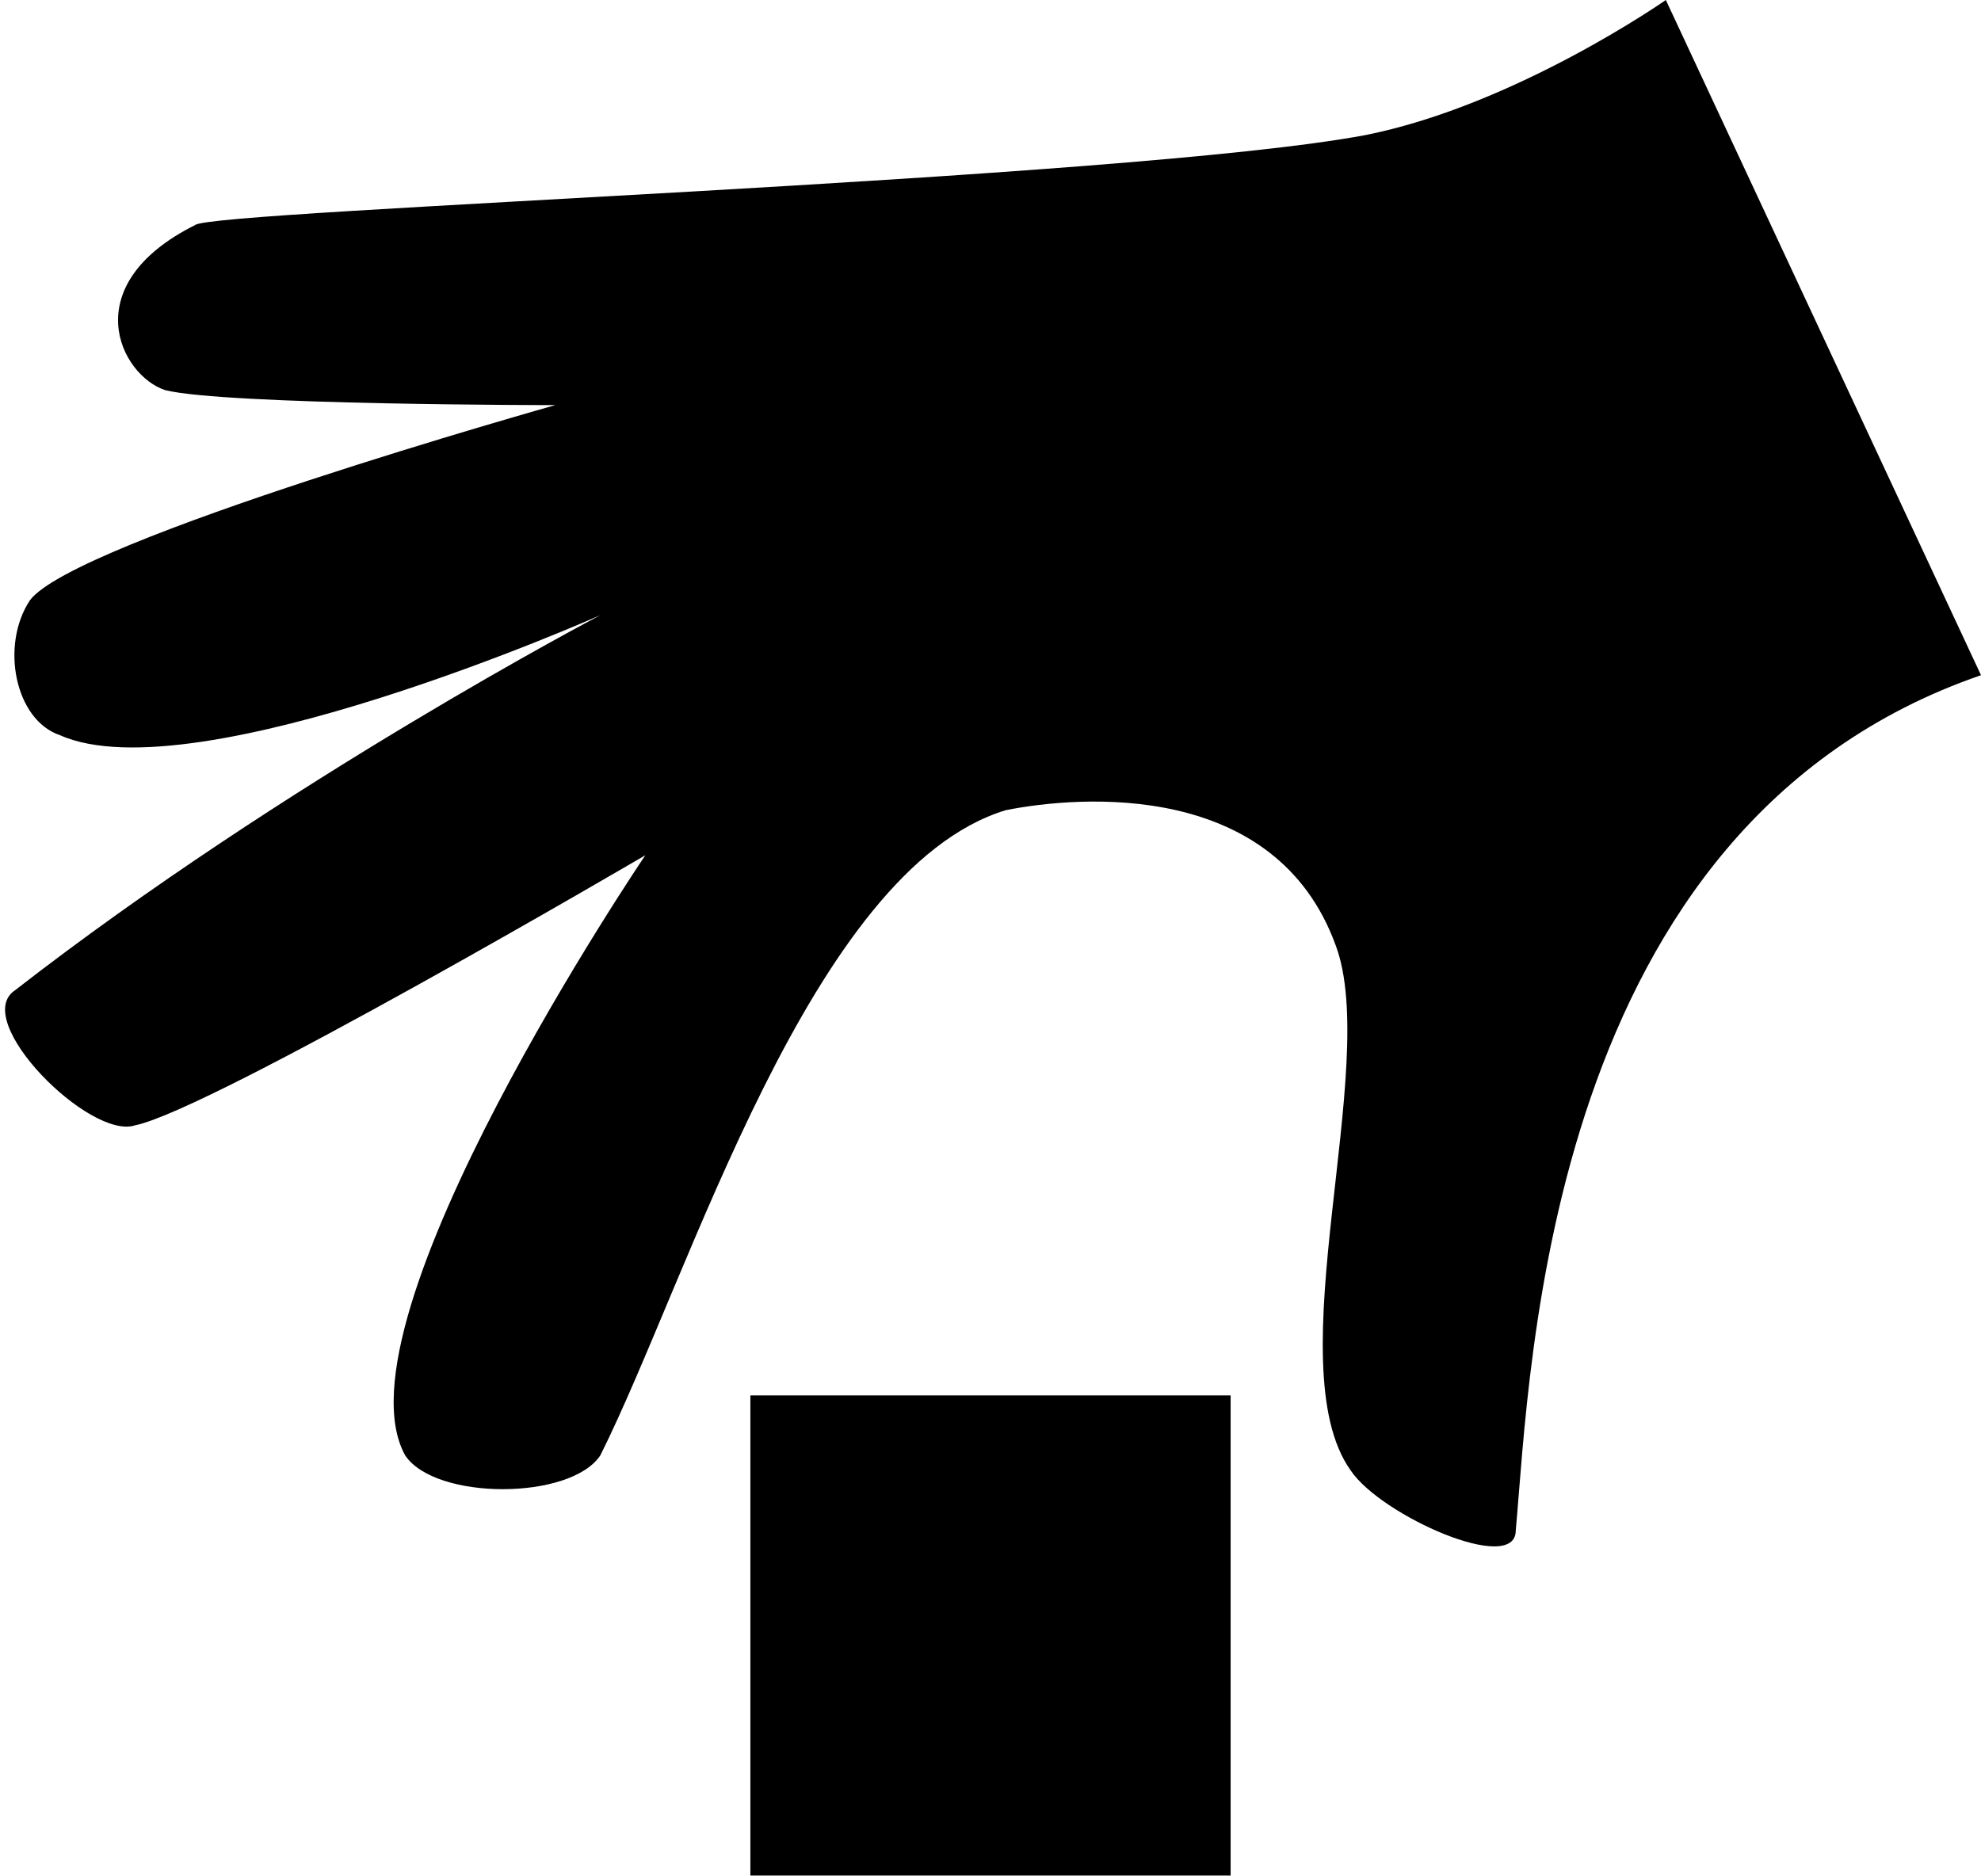
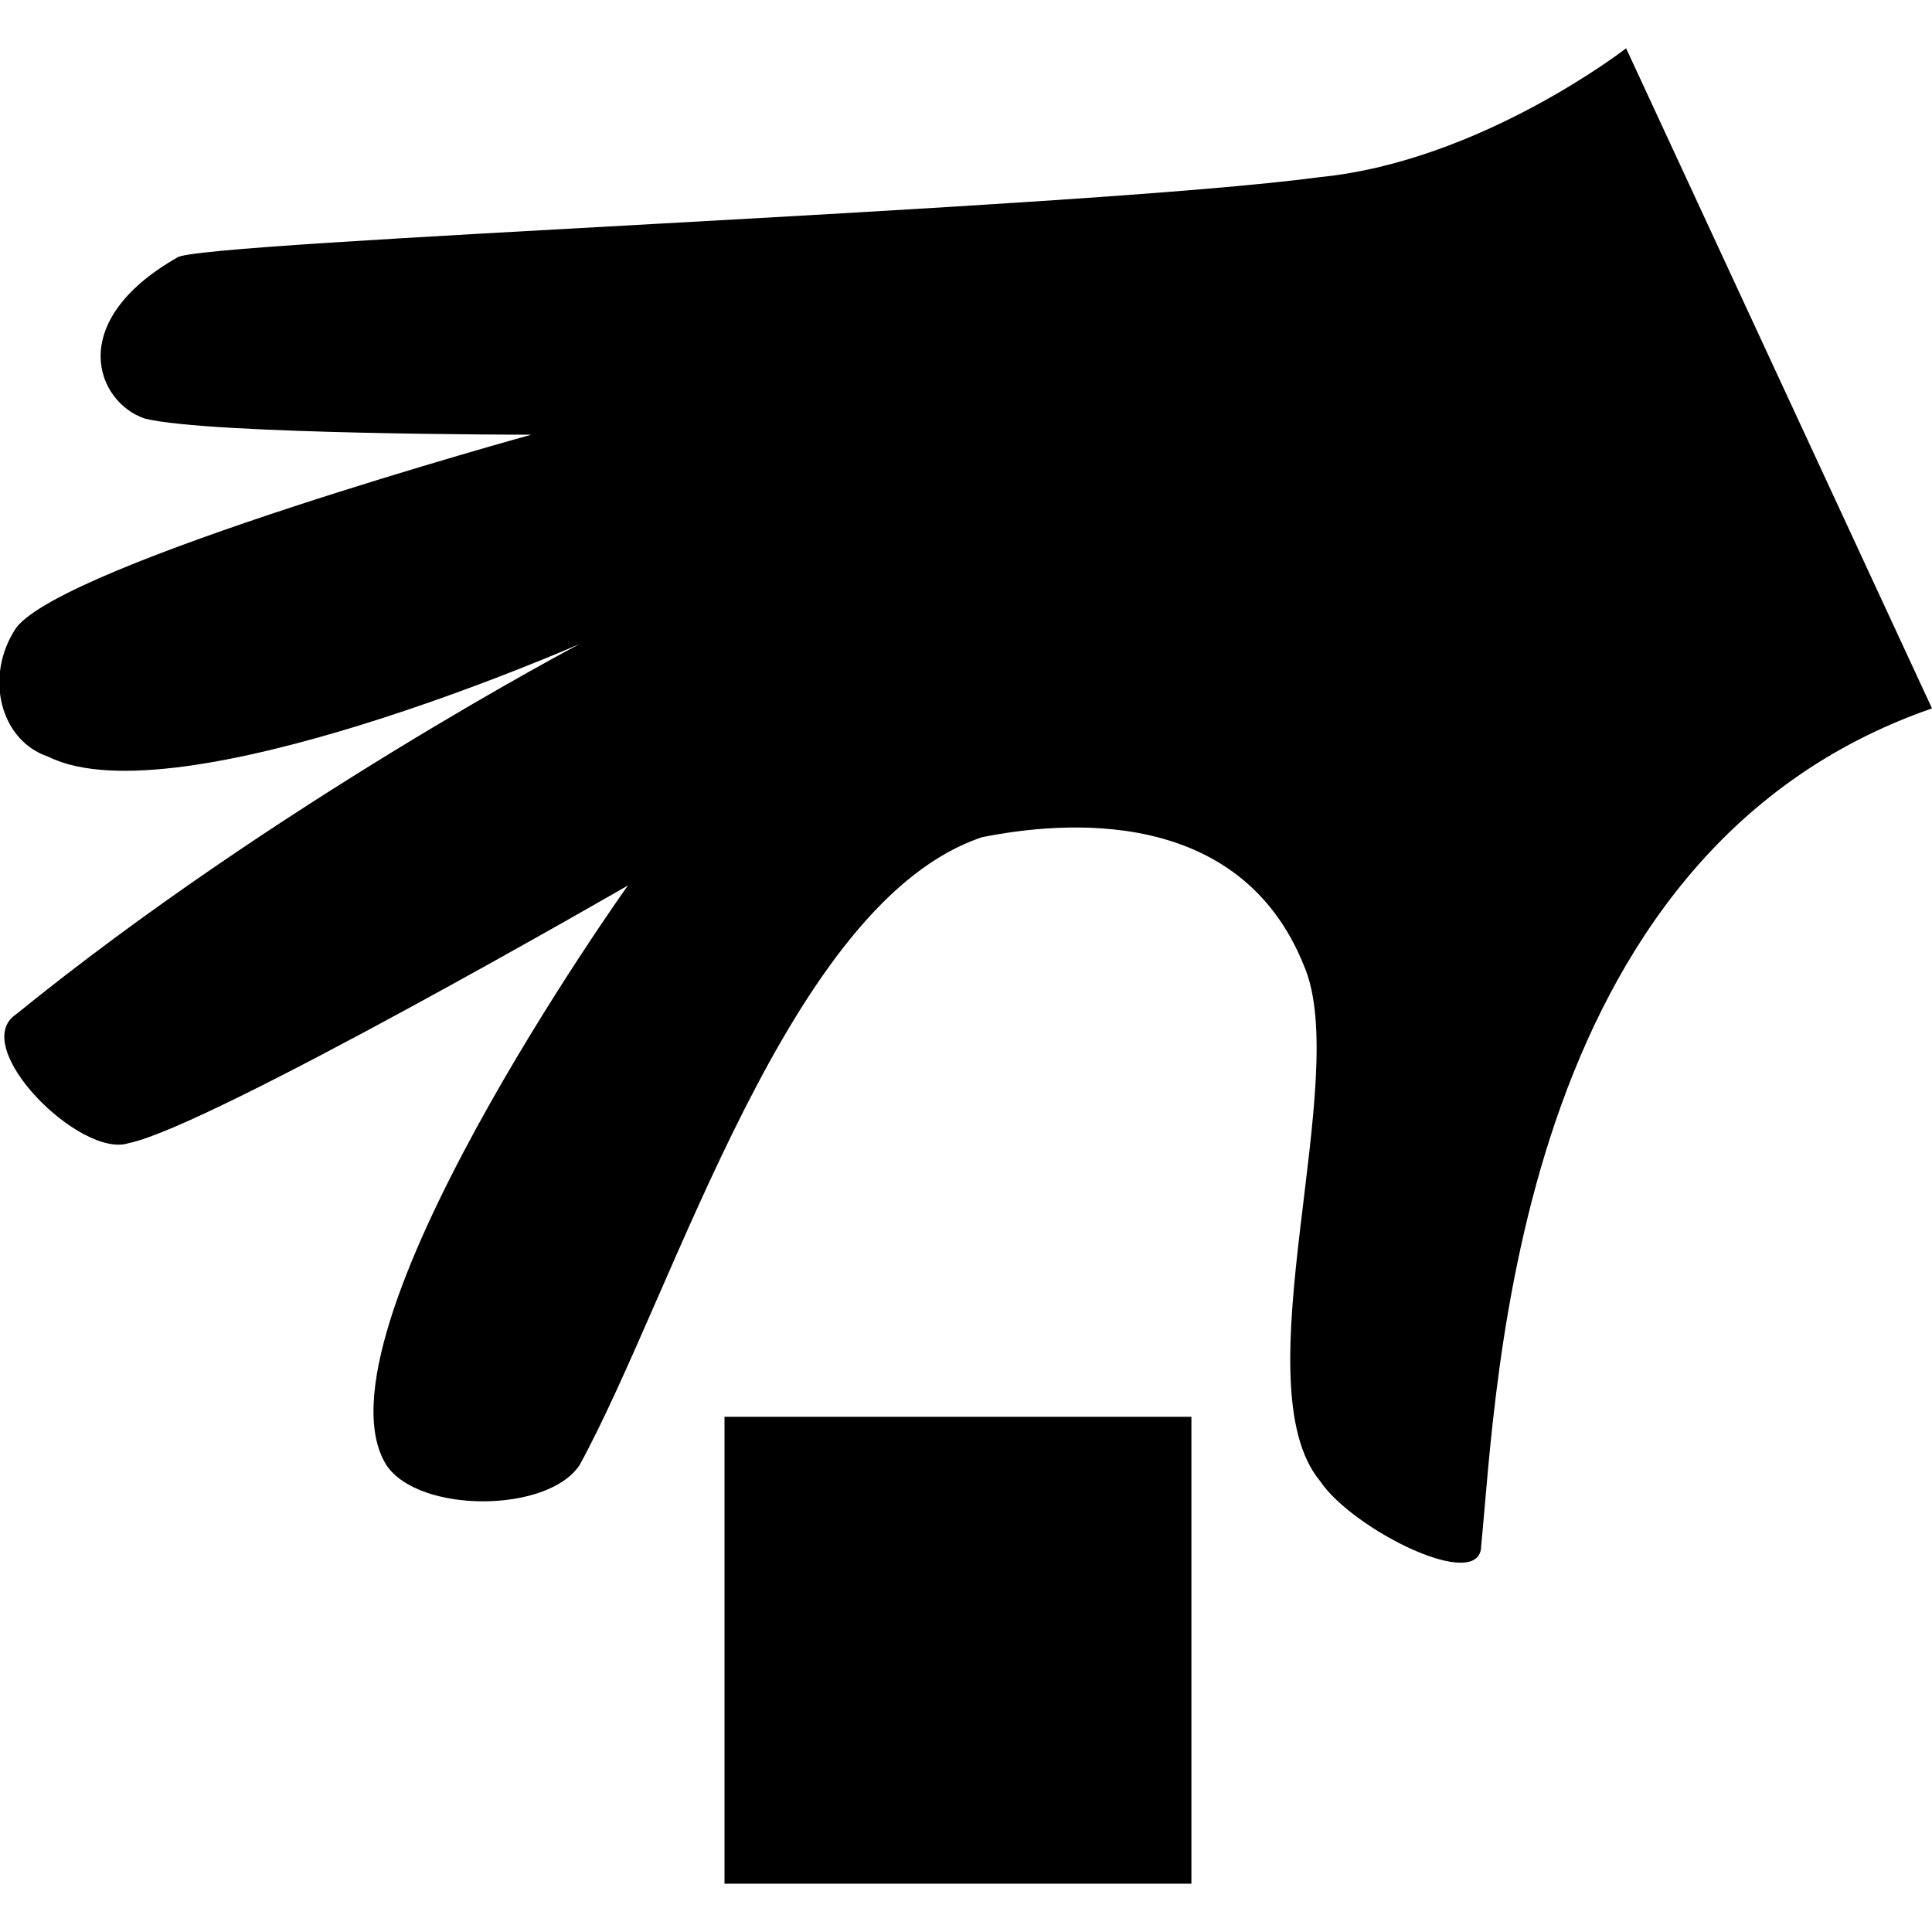
- <svg xmlns="http://www.w3.org/2000/svg" version="1.1" id="Capa_1" x="0px" y="0px" width="12px;" height="12px" viewBox="0 0 13.2 12.5" enable-background="new 0 0 13.2 12.5" xml:space="preserve">
-   <path d="M11.1,0l2.1,4.5c-2.9,1-3,4.6-3.1,5.7c0,0.3-0.9-0.1-1.1-0.4C8.5,9.1,9.2,7.1,8.9,6.3C8.5,5.2,7.2,5.3,6.7,5.4  C5.4,5.8,4.6,8.5,4,9.7C3.8,10,2.9,10,2.7,9.7c-0.5-0.9,1.6-4,1.6-4S1.4,7.4,0.9,7.5C0.6,7.6-0.2,6.8,0.1,6.6  c1.8-1.4,3.9-2.5,3.9-2.5S1.3,5.3,0.4,4.9C0.1,4.8,0,4.3,0.2,4c0.3-0.4,3.5-1.3,3.5-1.3s-2.2,0-2.6-0.1C0.8,2.5,0.5,1.9,1.3,1.5  c0.1-0.1,6.2-0.3,7.8-0.6C10.1,0.7,11.1,0,11.1,0z" />
-   <rect x="5" y="9.3" width="3.2" height="3.2" />
+ <svg xmlns="http://www.w3.org/2000/svg" version="1.1" id="Capa_1" x="0px" y="0px" viewBox="-633 395 12 12" style="enable-background:new -633 395 12 12;" xml:space="preserve">
+   <path d="M-622.9,395.3l1.9,4.1c-2.6,0.9-2.7,4.2-2.8,5.2c0,0.3-0.8-0.1-1-0.4c-0.5-0.6,0.2-2.5-0.1-3.2c-0.4-1-1.5-0.9-2-0.8  c-1.2,0.4-1.9,2.8-2.5,3.9c-0.2,0.3-1,0.3-1.2,0c-0.5-0.8,1.5-3.6,1.5-3.6s-2.6,1.5-3.1,1.6c-0.3,0.1-1-0.6-0.7-0.8  c1.6-1.3,3.5-2.3,3.5-2.3s-2.5,1.1-3.3,0.7c-0.3-0.1-0.4-0.5-0.2-0.8c0.3-0.4,3.2-1.2,3.2-1.2s-2,0-2.4-0.1c-0.3-0.1-0.5-0.6,0.2-1  c0.1-0.1,5.6-0.3,7.1-0.5C-623.8,396-622.9,395.3-622.9,395.3z" />
+   <rect x="-628.5" y="403.8" width="2.9" height="2.9" />
</svg>
